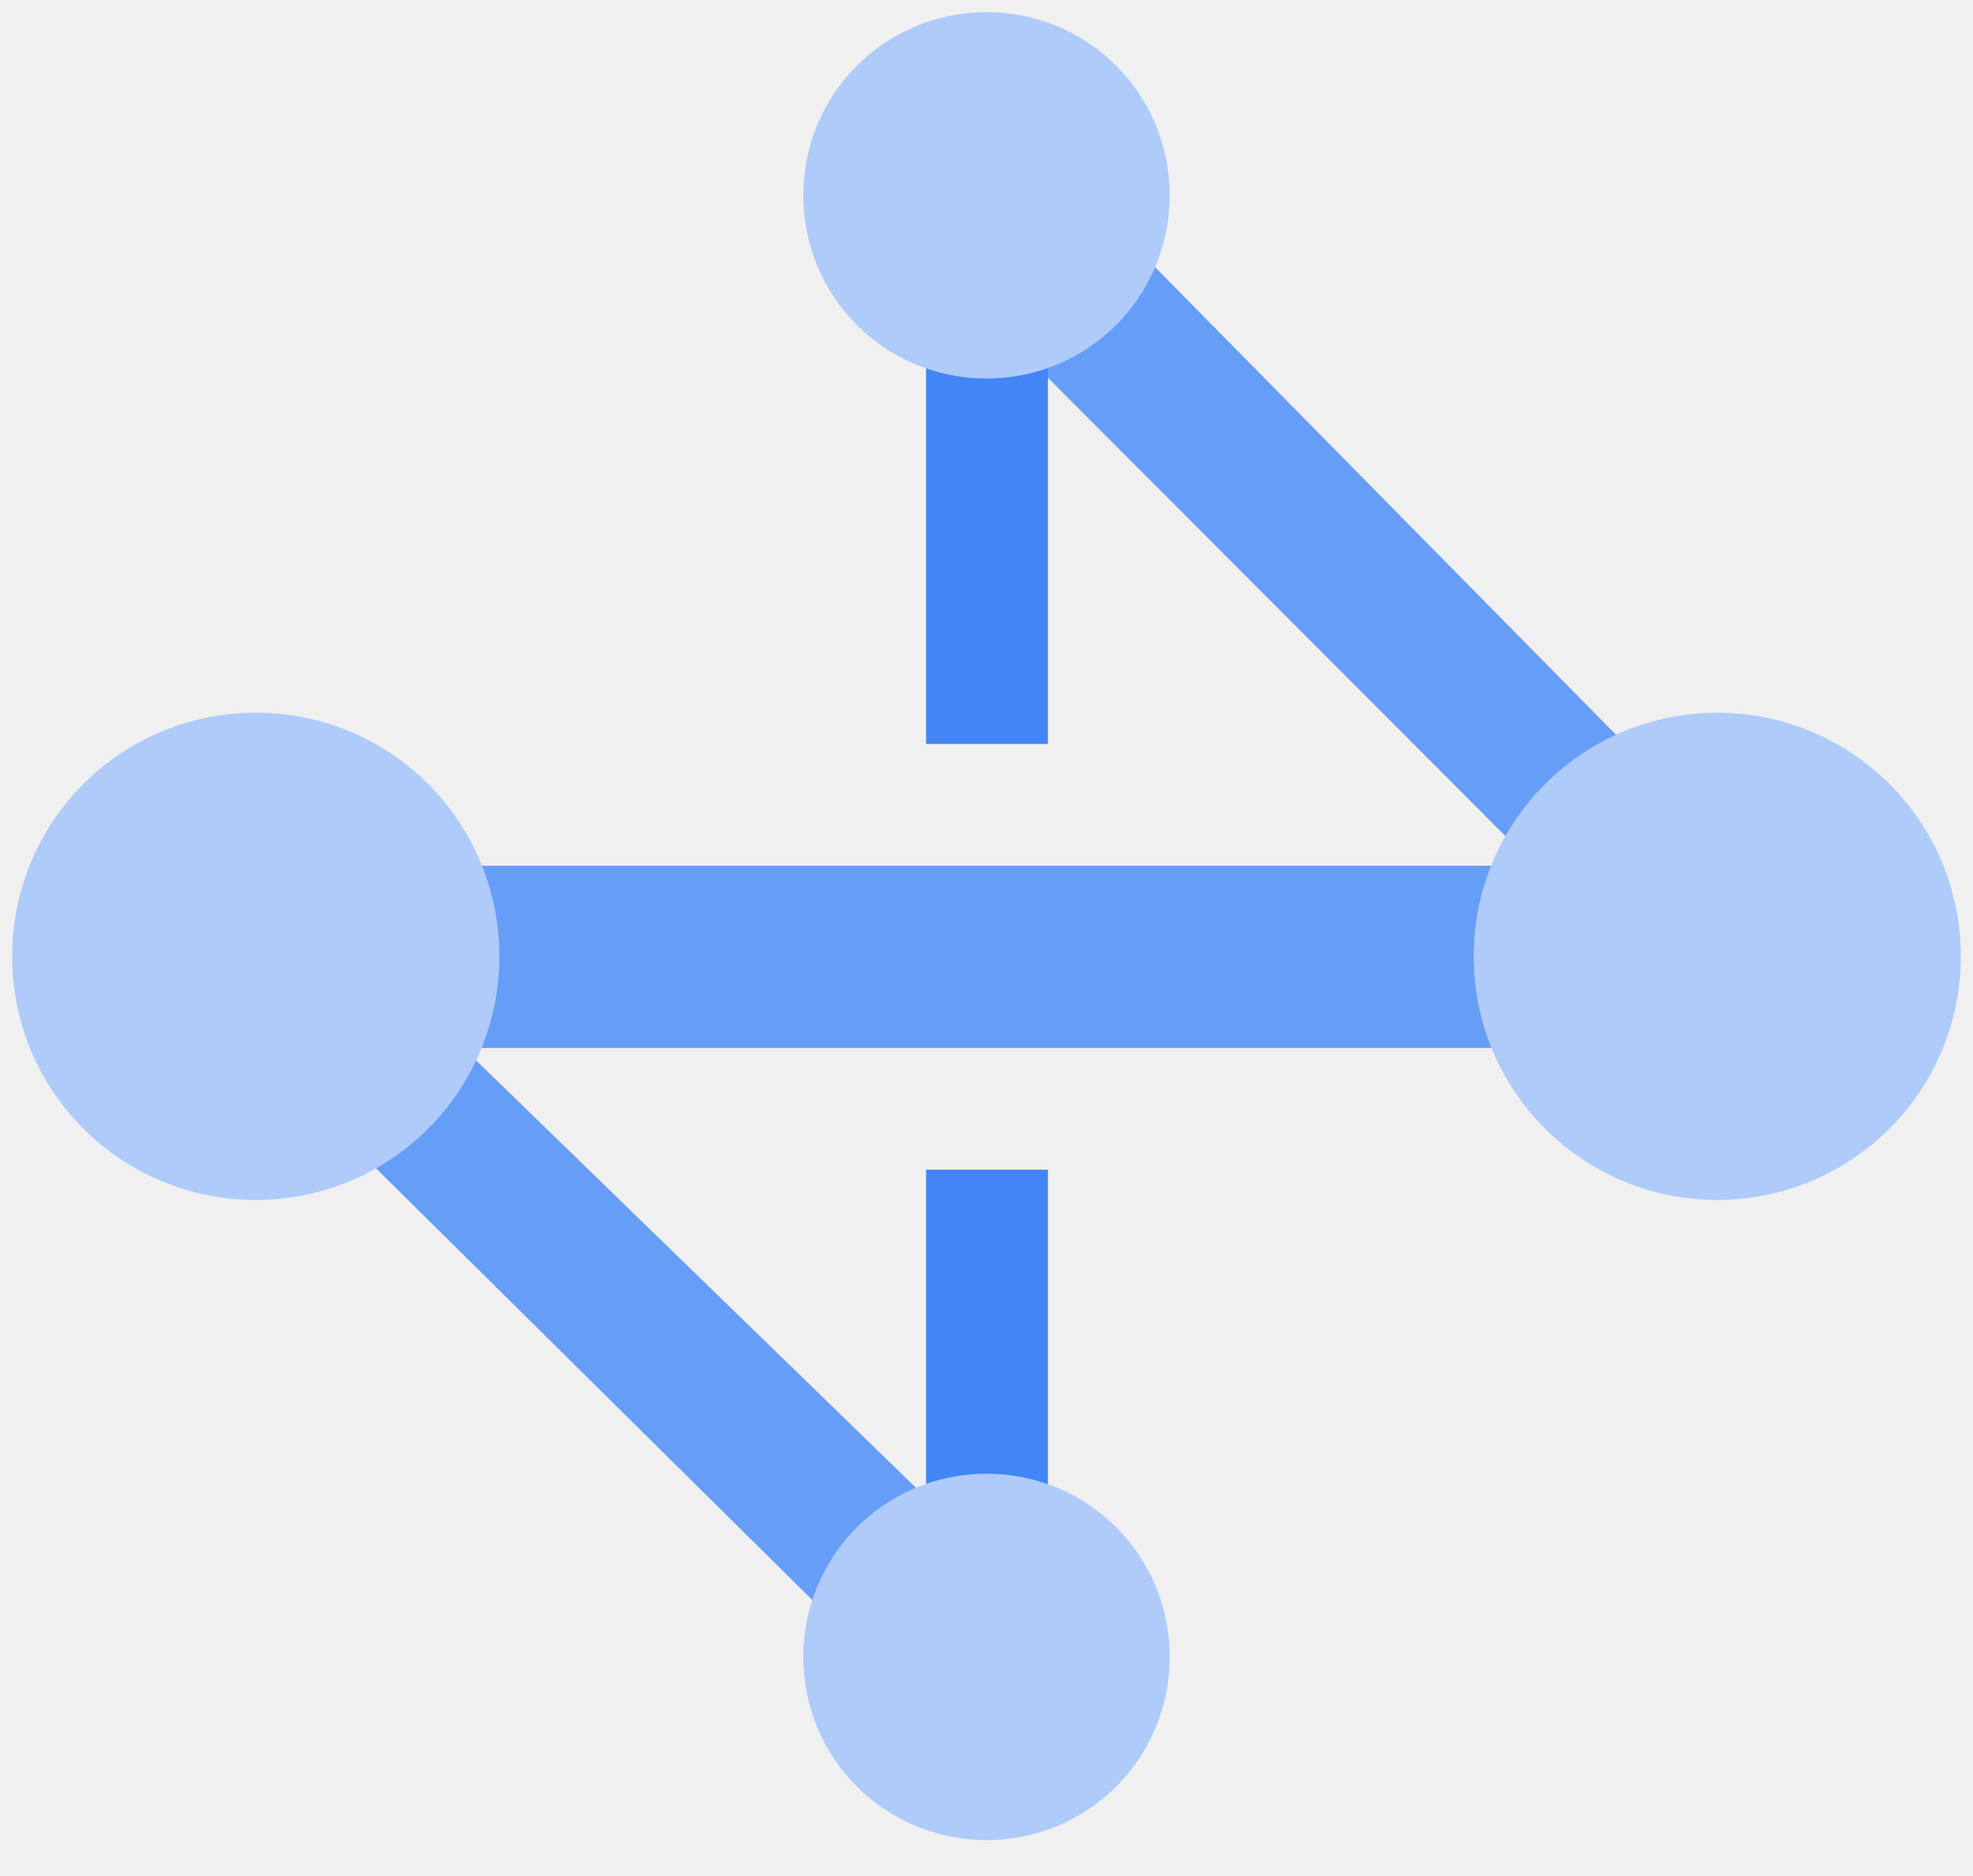
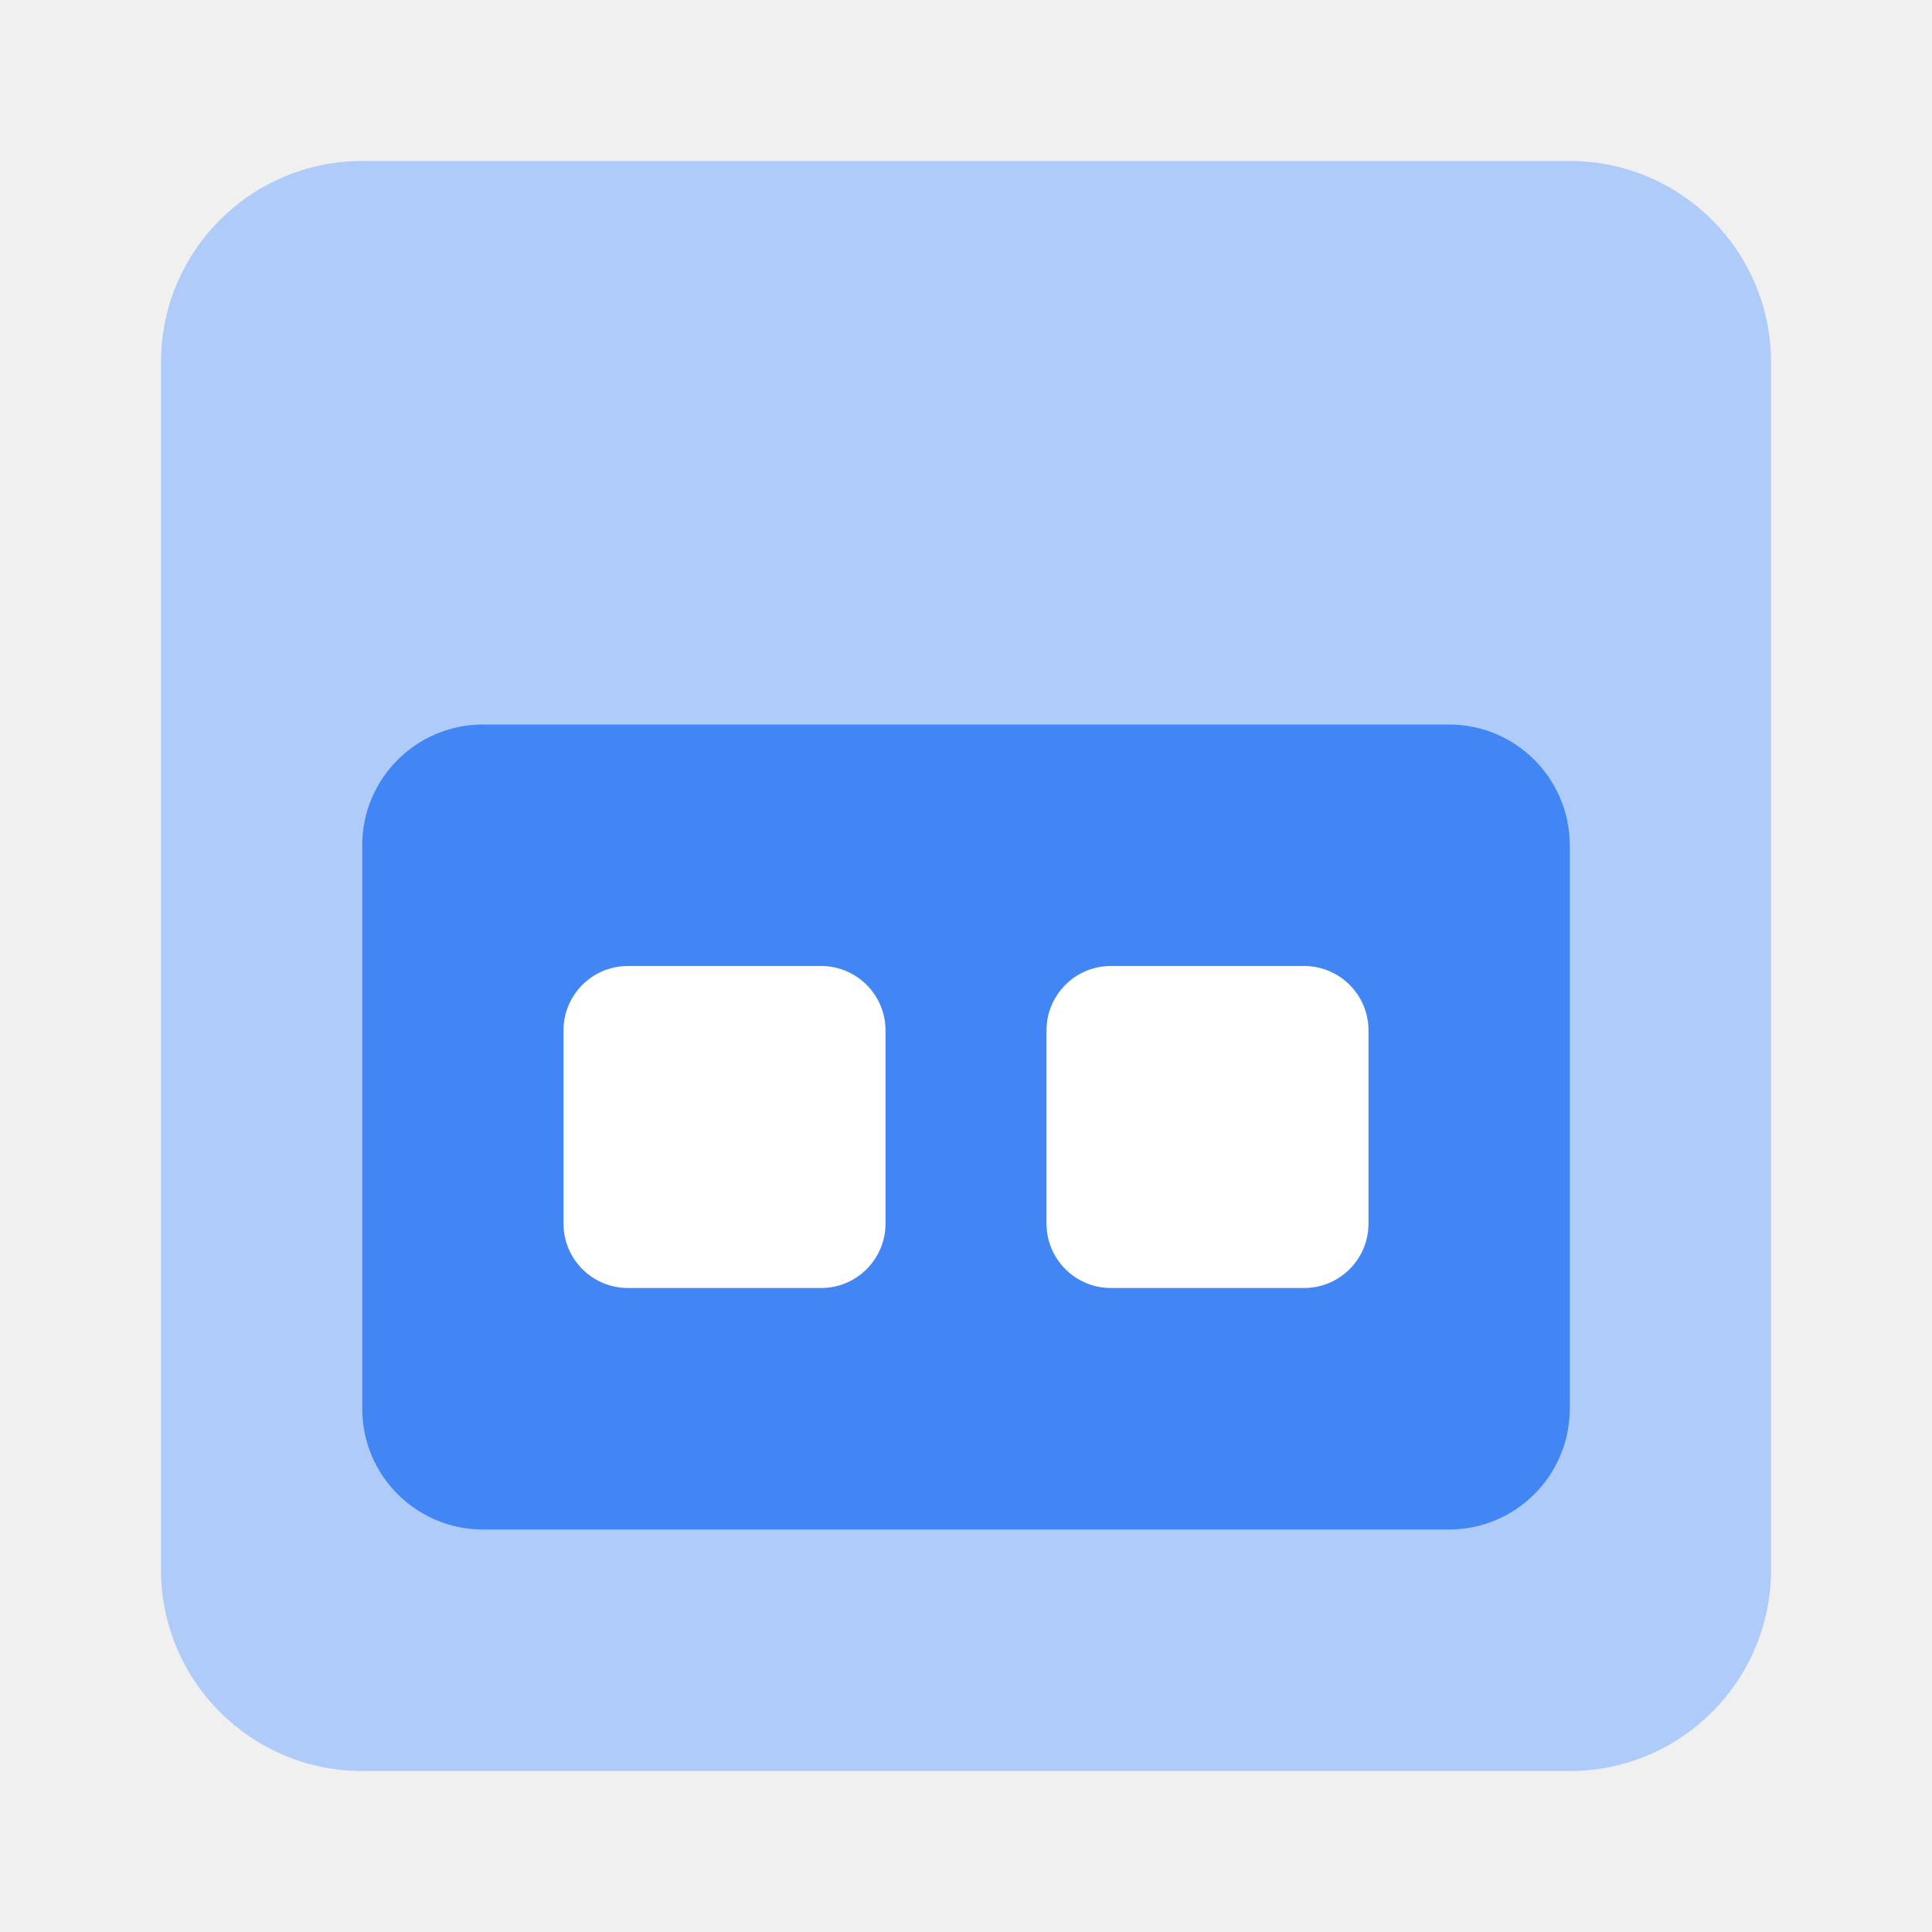
- <svg xmlns="http://www.w3.org/2000/svg" xmlns:xlink="http://www.w3.org/1999/xlink" viewBox="0 0 81 77" fill="#fff" fill-rule="evenodd" stroke="#000" stroke-linecap="round" stroke-linejoin="round">
-   <use xlink:href="#A" x=".5" y=".5" />
-   <symbol id="A" overflow="visible">
-     <g stroke="none">
-       <path d="M11.76 44.32L38.12 70.4l4.36-4.6L17.2 41.24l-5.44 3.08zM42.28 5.76l-4.36 4.64 24.84 24.88 7.12-1.52-27.6-28z" fill="#669df6" />
-       <path d="M37.52 10.04h5v20h-5zm0 37.48h5v20h-5z" fill="#4285f4" fill-rule="nonzero" />
-       <path d="M32.48 7.52C32.48 3.354 35.834 0 40 0s7.52 3.354 7.52 7.52-3.354 7.52-7.52 7.52-7.52-3.354-7.52-7.52zm0 60c0-4.166 3.354-7.52 7.52-7.52s7.52 3.354 7.52 7.52-3.354 7.52-7.52 7.52-7.52-3.354-7.52-7.52z" fill-rule="nonzero" fill="#aecbfa" />
-       <path d="M2.64 35.04h60.28l14.56 7.48H17.2L2.64 35.04z" fill="#669df6" />
-       <path d="M0 38.76a9.98 9.98 0 0 1 10-10 9.98 9.98 0 0 1 10 10 9.98 9.98 0 0 1-10 10 9.98 9.98 0 0 1-10-10zm60 0a10 10 0 1 1 20 0 10 10 0 1 1-20 0z" fill-rule="nonzero" fill="#aecbfa" />
-     </g>
-   </symbol>
+ <svg xmlns="http://www.w3.org/2000/svg" viewBox="0 0 24 24">
+   <rect x="2" y="2" width="20" height="20" rx="2.5" fill="#aecbfa" />
+   <rect x="4.5" y="9" width="15" height="10" rx="1.5" fill="#4285f4" />
+   <rect x="7" y="12" width="4" height="4" rx="0.8" fill="#ffffff" />
+   <rect x="13" y="12" width="4" height="4" rx="0.8" fill="#ffffff" />
</svg>
